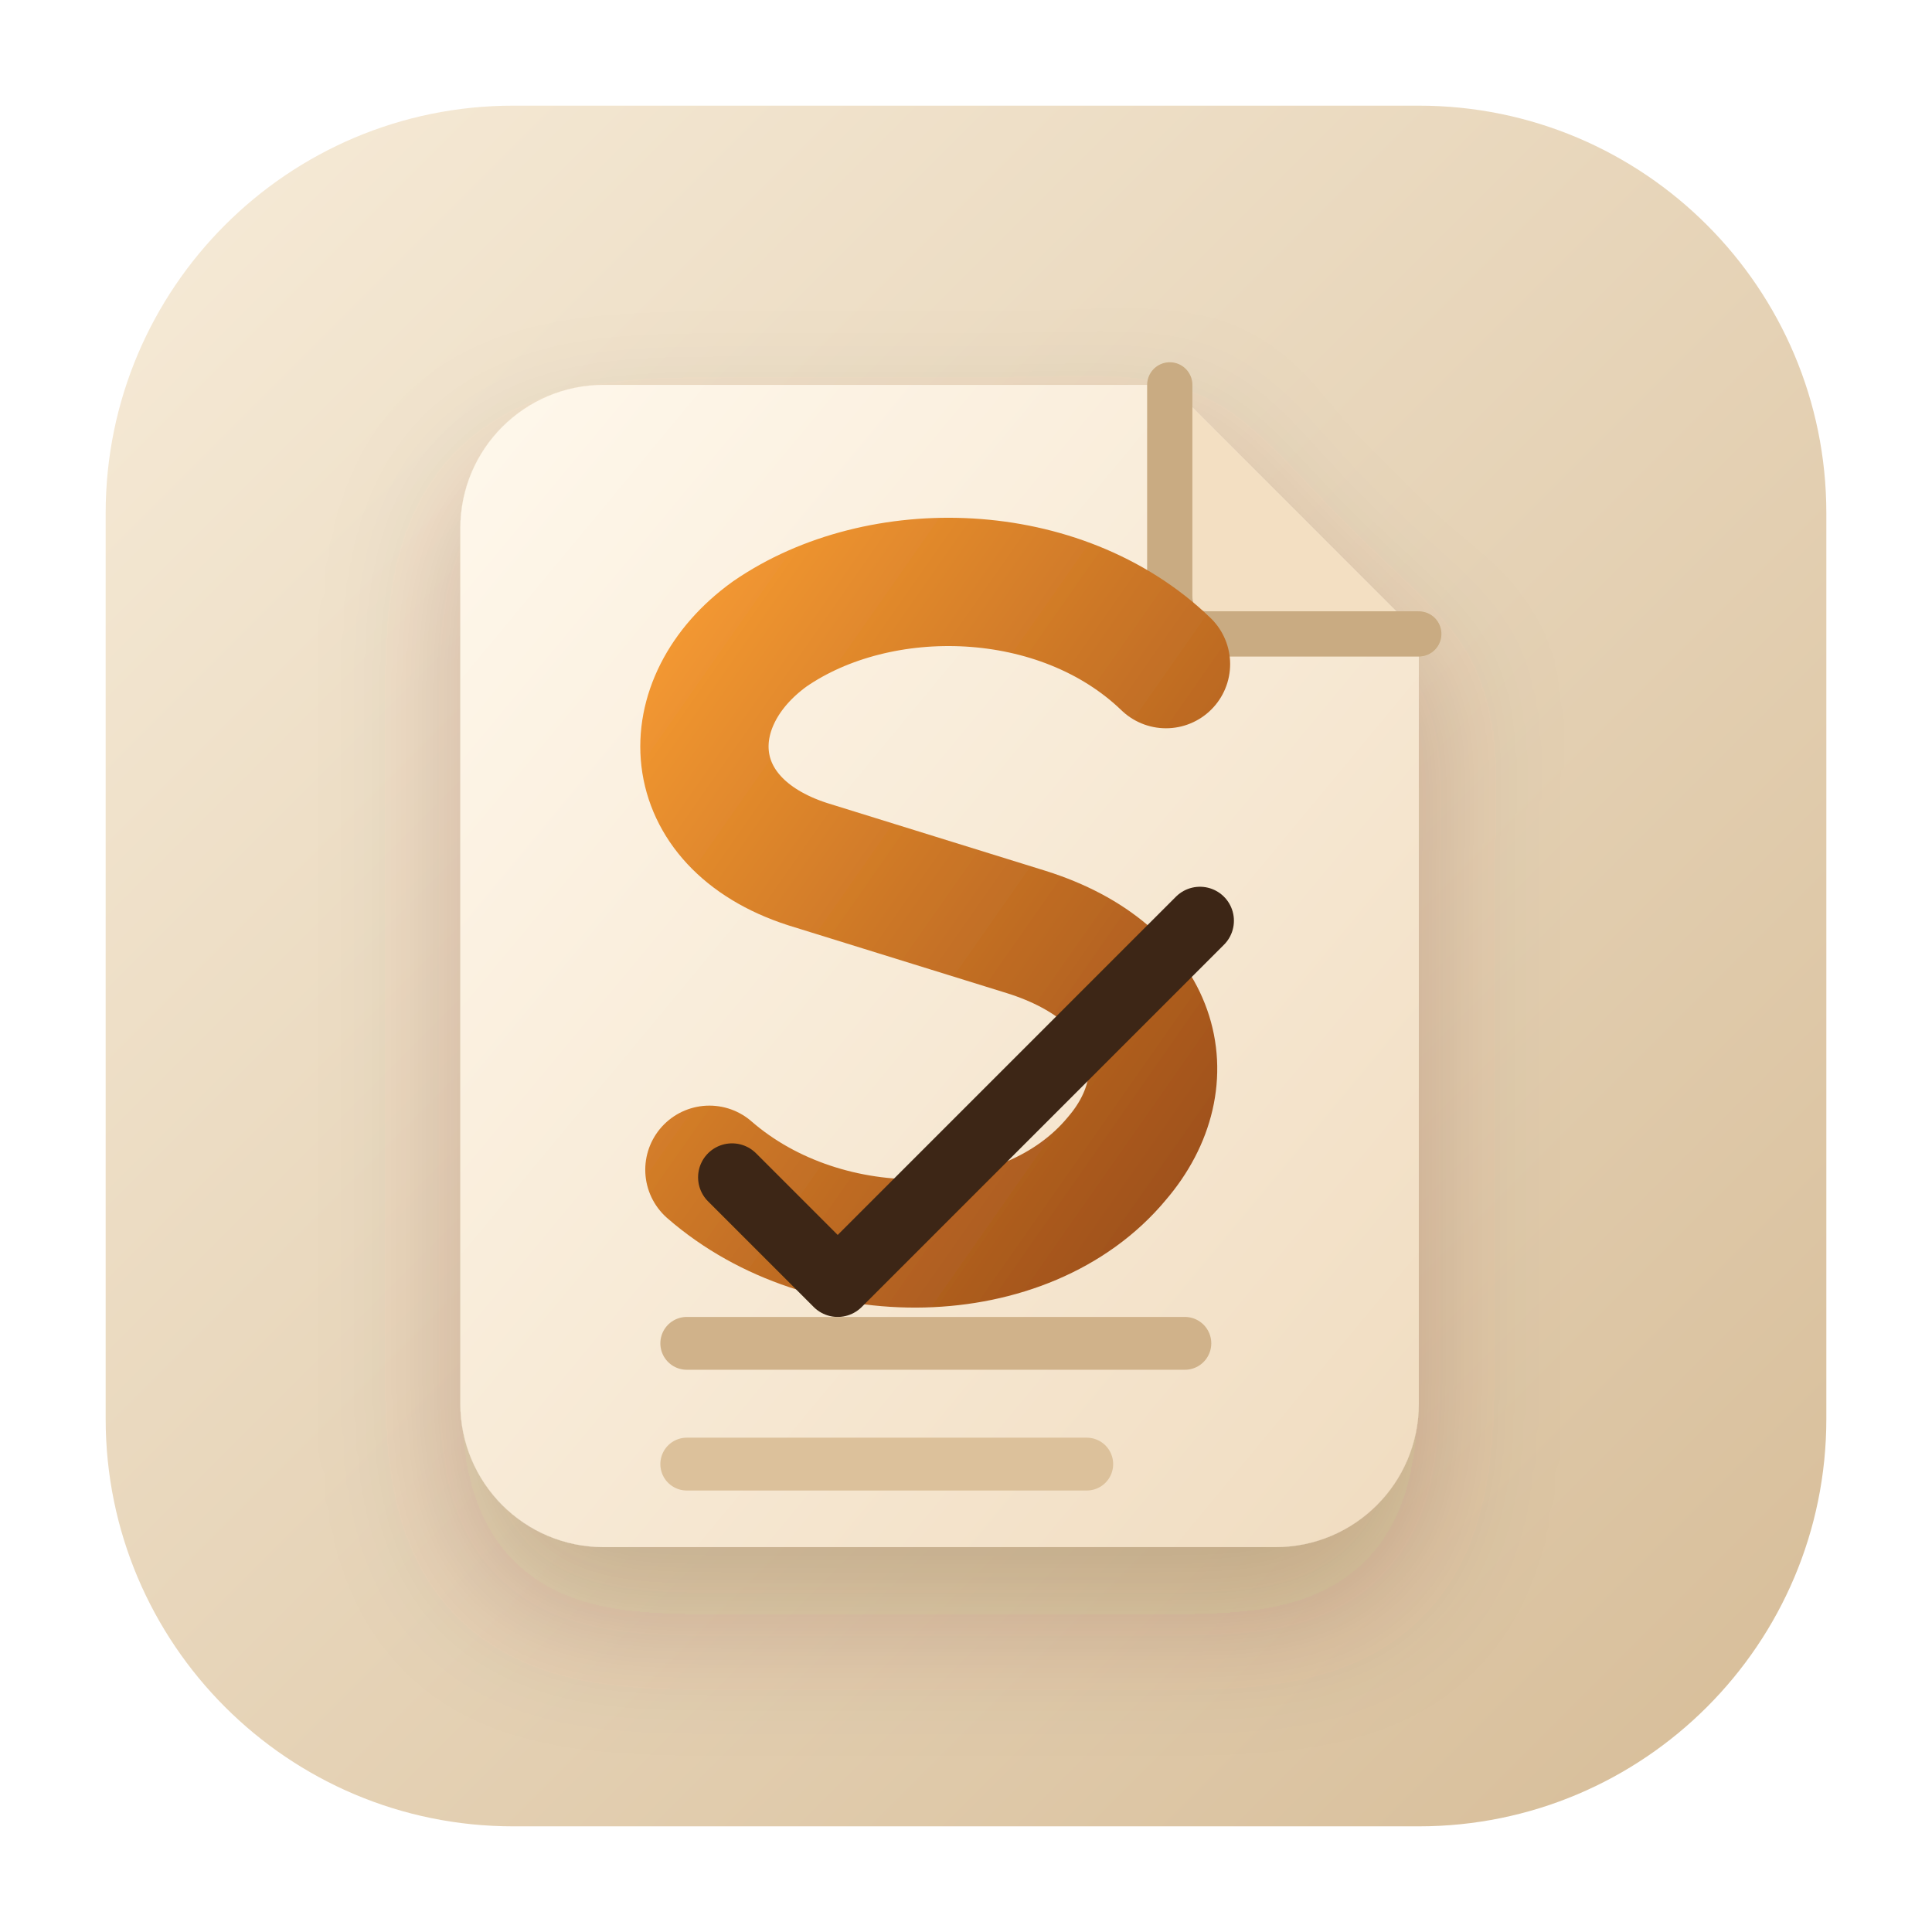
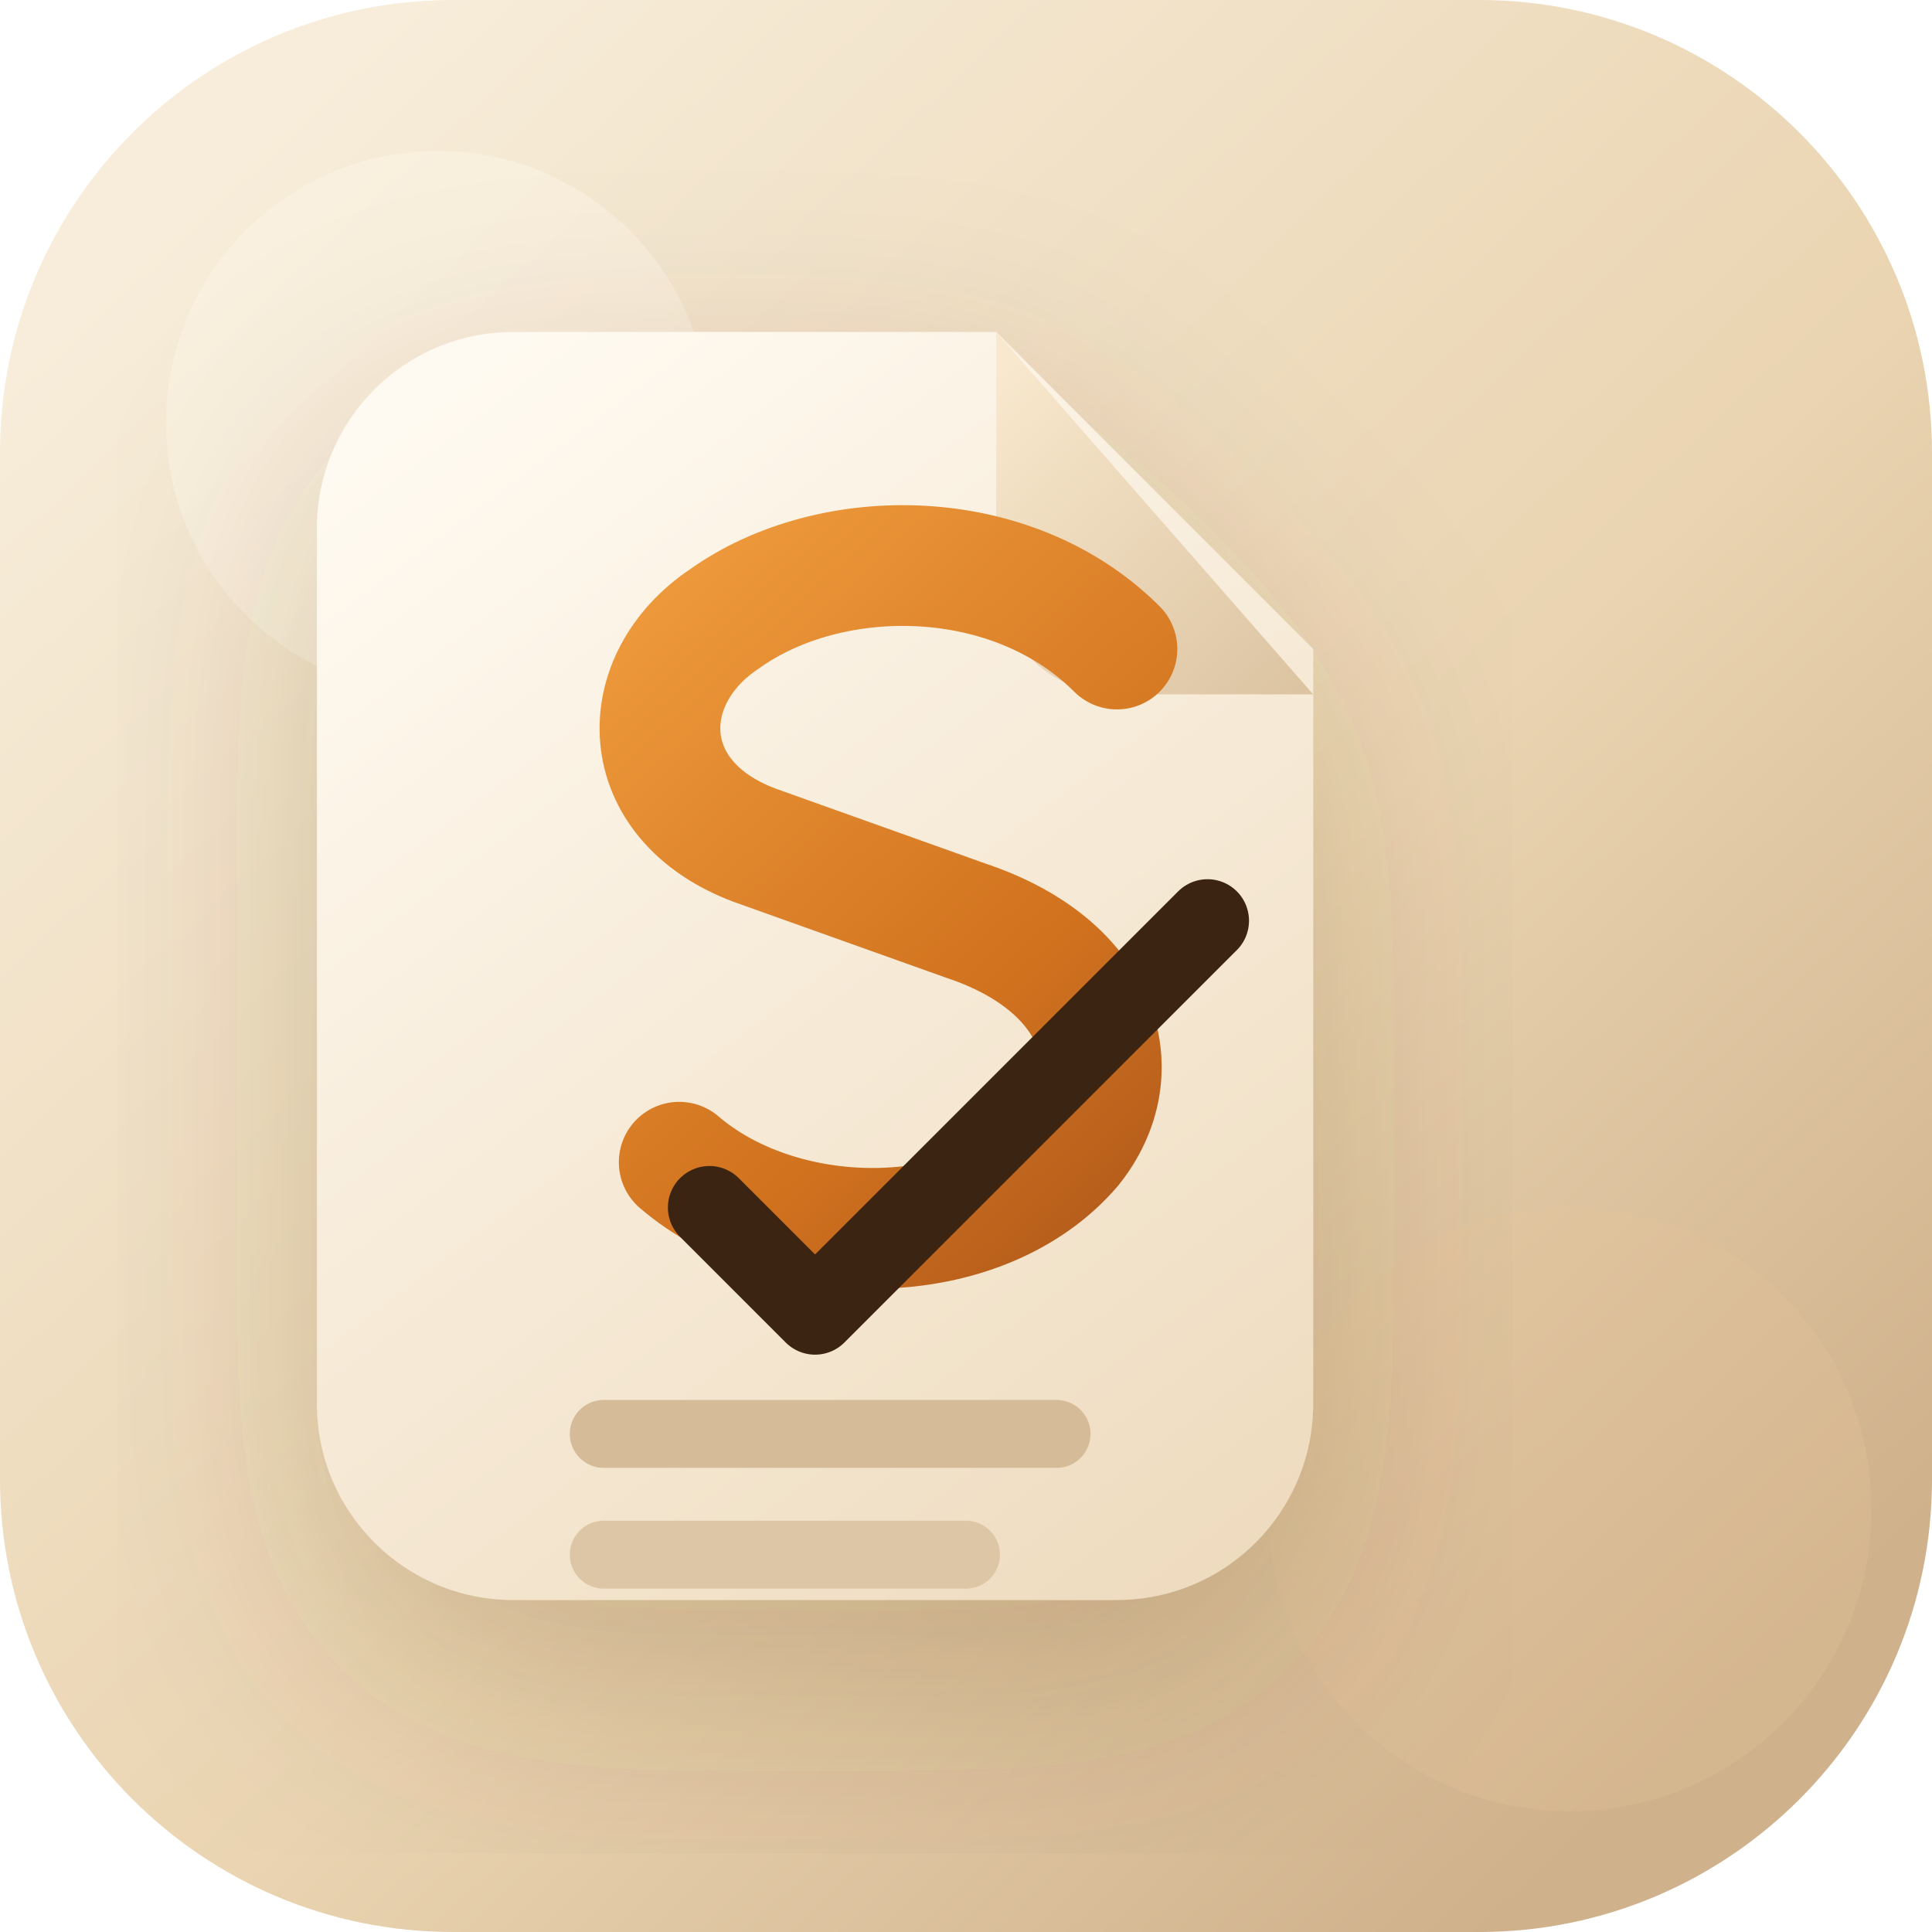
- <svg xmlns="http://www.w3.org/2000/svg" viewBox="0 0 512 512" role="img" aria-labelledby="title desc">
+ <svg xmlns="http://www.w3.org/2000/svg" viewBox="0 0 128 128" role="img" aria-labelledby="title desc">
  <defs>
-     <linearGradient id="bg" x1="0" x2="1" y1="0" y2="1">
-       <stop offset="0" stop-color="#f7ecd9" />
-       <stop offset="1" stop-color="#d6bc97" />
+     <linearGradient id="sd-bg" x1="14" y1="12" x2="112" y2="116" gradientUnits="userSpaceOnUse">
+       <stop offset="0" stop-color="#f7edda" />
+       <stop offset="0.58" stop-color="#ead4b1" />
+       <stop offset="1" stop-color="#cfb18b" />
    </linearGradient>
-     <linearGradient id="paper" x1="0" x2="1" y1="0" y2="1">
-       <stop offset="0" stop-color="#fff8ec" />
-       <stop offset="1" stop-color="#f0dcc0" />
+     <linearGradient id="sd-paper" x1="33" y1="23" x2="94" y2="104" gradientUnits="userSpaceOnUse">
+       <stop offset="0" stop-color="#fffaf1" />
+       <stop offset="1" stop-color="#edd9bb" />
    </linearGradient>
-     <linearGradient id="accent" x1="0" x2="1" y1="0" y2="1">
-       <stop offset="0" stop-color="#f39831" />
-       <stop offset="1" stop-color="#9d4f1b" />
+     <linearGradient id="sd-fold" x1="68" y1="23" x2="88" y2="44" gradientUnits="userSpaceOnUse">
+       <stop offset="0" stop-color="#f8e8cd" />
+       <stop offset="1" stop-color="#dcc4a2" />
    </linearGradient>
-     <filter id="shadow" x="-20%" y="-20%" width="140%" height="140%">
-       <feDropShadow dx="0" dy="18" stdDeviation="18" flood-color="#4e3115" flood-opacity="0.2" />
+     <linearGradient id="sd-accent" x1="37" y1="34" x2="87" y2="88" gradientUnits="userSpaceOnUse">
+       <stop offset="0" stop-color="#f4a242" />
+       <stop offset="0.58" stop-color="#d1721e" />
+       <stop offset="1" stop-color="#9c4a1a" />
+     </linearGradient>
+     <filter id="sd-shadow" x="-20%" y="-20%" width="140%" height="140%">
+       <feDropShadow dx="0" dy="6" stdDeviation="8" flood-color="#5a3915" flood-opacity="0.2" />
    </filter>
  </defs>
-   <rect x="28" y="28" width="456" height="456" rx="108" fill="url(#bg)" />
-   <g filter="url(#shadow)">
-     <path d="M160 102h150l66 66v204c0 21-17 38-38 38H160c-21 0-38-17-38-38V140c0-21 17-38 38-38Z" fill="url(#paper)" />
-     <path d="M310 102v66h66" fill="#f3dfc2" />
-     <path d="M310 102v56c0 6 4 10 10 10h56" fill="none" stroke="#c9ab82" stroke-width="12" stroke-linecap="round" stroke-linejoin="round" />
-     <path d="M309 176          C281 149 233 148 204 168          C179 186 180 218 214 229          L272 247          C307 258 314 286 296 307          C272 336 219 337 188 310" fill="none" stroke="url(#accent)" stroke-width="34" stroke-linecap="round" stroke-linejoin="round" />
-     <path d="M194 312l28 28 96-96" fill="none" stroke="#3c2512" stroke-width="18" stroke-linecap="round" stroke-linejoin="round" />
-     <path d="M182 356h132" fill="none" stroke="#d0b28a" stroke-width="14" stroke-linecap="round" />
-     <path d="M182 388h106" fill="none" stroke="#dcc19b" stroke-width="14" stroke-linecap="round" />
+   <rect width="128" height="128" rx="30" fill="url(#sd-bg)" />
+   <circle cx="29" cy="28" r="18" fill="#fff8ee" opacity="0.34" />
+   <circle cx="104" cy="100" r="20" fill="#e4c499" opacity="0.24" />
+   <g filter="url(#sd-shadow)">
+     <path d="M34 22h32l21 21v50c0 7.18-5.82 13-13 13H34c-7.18 0-13-5.82-13-13V35c0-7.18 5.82-13 13-13Z" fill="url(#sd-paper)" />
+     <path d="M66 22v16c0 4.42 3.58 8 8 8h13" fill="url(#sd-fold)" />
  </g>
+   <path d="M74 43        C67 36 55 36 48 41        C42 45 42 53 50 56        L64 61        C73 64 75 71 71 76        C65 83 52 83 45 77" fill="none" stroke="url(#sd-accent)" stroke-width="8" stroke-linecap="round" stroke-linejoin="round" />
+   <path d="M47 80 54 87 80 61" fill="none" stroke="#3b2412" stroke-width="5.5" stroke-linecap="round" stroke-linejoin="round" />
+   <path d="M40 95h30" fill="none" stroke="#d5bb98" stroke-width="4.5" stroke-linecap="round" />
+   <path d="M40 103h24" fill="none" stroke="#ddc6a6" stroke-width="4.5" stroke-linecap="round" />
</svg>
